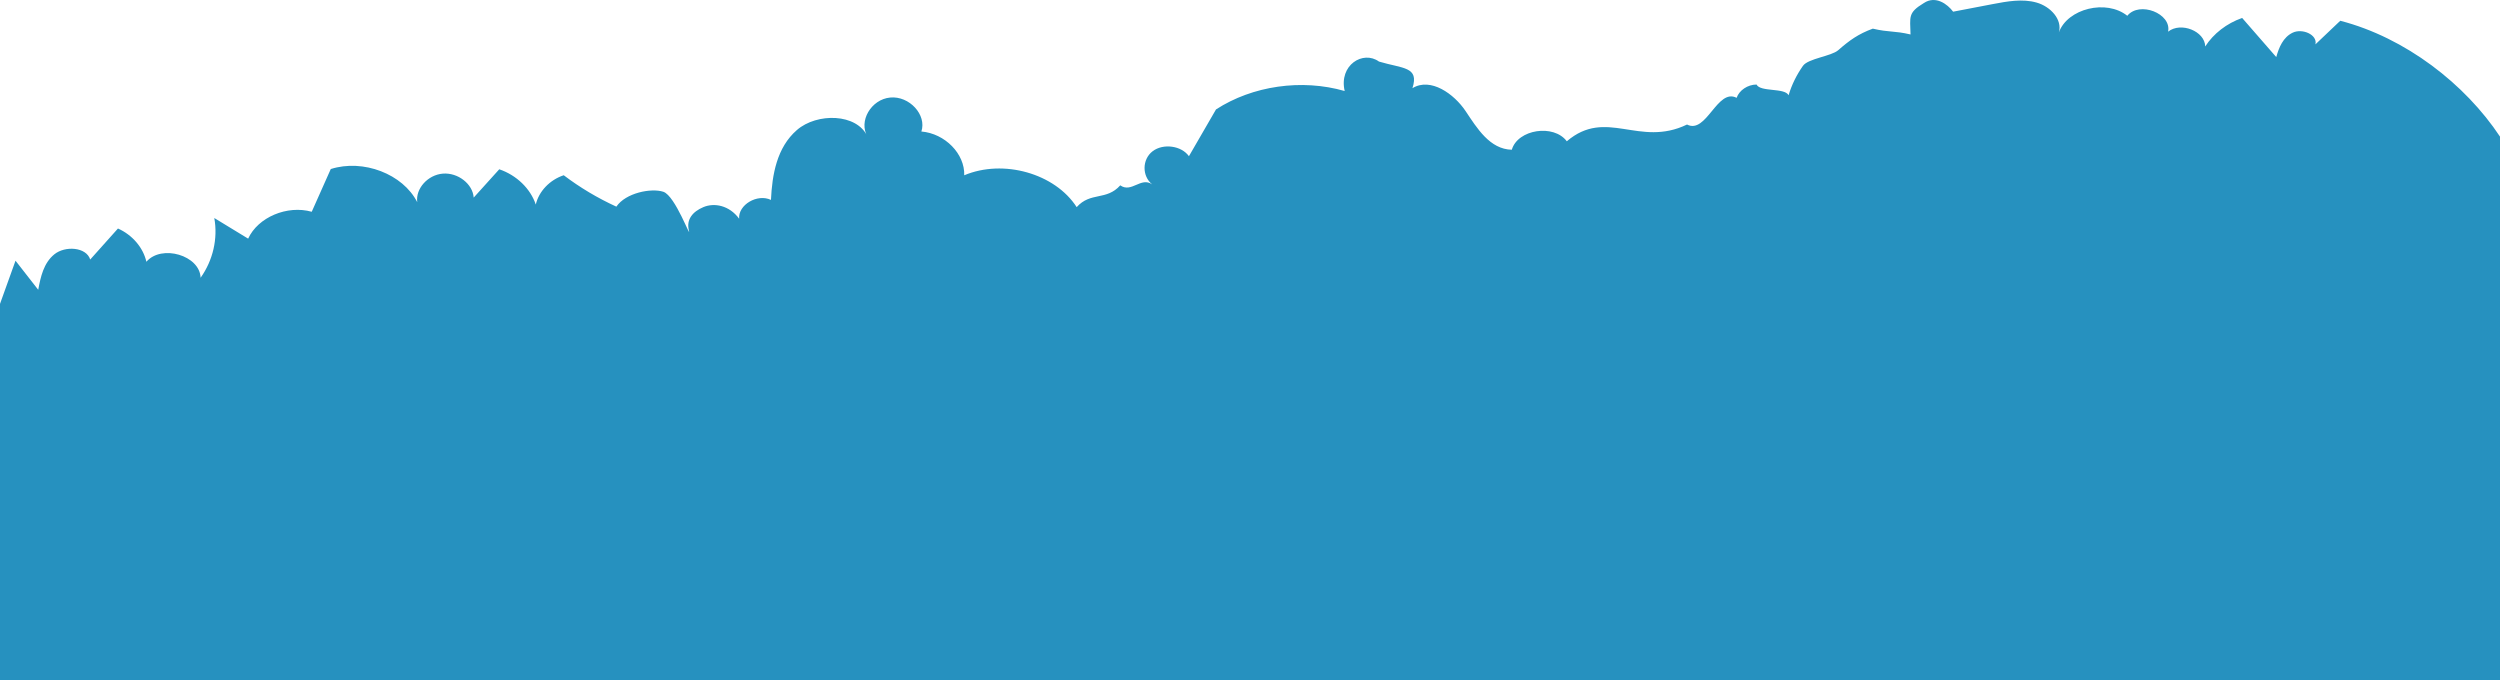
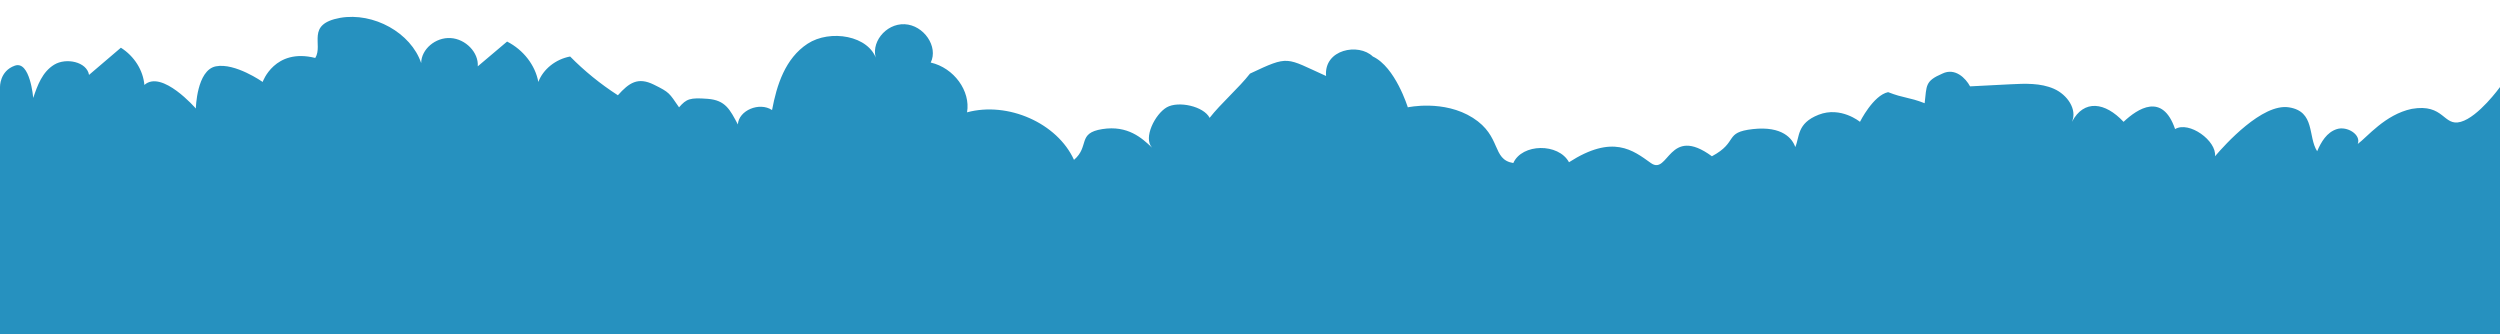
- <svg xmlns="http://www.w3.org/2000/svg" width="375" height="102" viewBox="0 0 375 102">
-   <path fill="#2691BF" fill-rule="evenodd" d="M375,20.493 C369.777,12.605 360.823,5.649 351.039,3.114 C349.796,4.294 348.555,5.474 347.314,6.654 C347.652,5.211 345.359,4.214 343.911,4.898 C342.463,5.582 341.834,7.13 341.439,8.563 C339.733,6.606 338.028,4.65 336.323,2.693 C334.014,3.501 332.025,5.036 330.783,6.97 C330.741,4.673 327.12,3.23 325.214,4.752 C325.775,2.027 320.904,0.129 319.094,2.367 C315.955,-0.146 310.144,1.268 308.828,4.864 C309.391,2.935 307.577,0.968 305.467,0.379 C303.357,-0.212 301.081,0.199 298.92,0.613 C296.936,0.993 294.952,1.374 292.968,1.753 C292.146,0.64 290.353,-0.722 288.59,0.45 C286.144,1.92 286.524,2.517 286.579,5.17 C284.043,4.577 283.458,4.891 280.923,4.297 C278.766,5.083 277.404,6.06 275.739,7.525 C274.697,8.442 271.217,8.77 270.44,9.88 C269.485,11.242 268.752,12.729 268.288,14.287 C267.714,13.132 264.054,13.835 263.48,12.68 C262.156,12.689 260.89,13.534 260.493,14.674 C257.577,13.169 255.969,20.185 253.054,18.679 C245.857,22.159 240.954,16.129 235.022,21.193 C233.063,18.563 227.657,19.393 226.772,22.461 C223.467,22.396 221.543,19.209 219.833,16.654 C218.122,14.1 214.6,11.551 211.866,13.228 C212.911,9.967 210.416,10.309 206.849,9.235 C204.454,7.505 200.8,9.768 201.703,13.654 C195.266,11.798 187.884,12.855 182.398,16.418 C181.045,18.757 179.692,21.095 178.339,23.433 C177.224,21.846 174.476,21.47 172.891,22.688 C171.305,23.906 171.276,26.416 172.834,27.663 C171.136,26.465 169.735,29 168.038,27.802 C165.958,30.136 163.582,28.737 161.502,31.071 C158.256,26.018 150.495,23.82 144.635,26.293 C144.741,23.077 141.754,20.026 138.206,19.726 C139.036,17.23 136.4,14.358 133.53,14.63 C130.659,14.903 128.743,18.207 130.13,20.493 C128.549,16.993 122.55,16.884 119.534,19.505 C116.517,22.125 115.819,26.211 115.645,29.987 C113.598,29.011 110.701,30.724 110.872,32.808 C109.391,30.794 107.138,30.377 105.499,31.071 C103.86,31.764 102.936,32.944 103.329,34.549 C103.722,36.154 101.311,29.358 99.497,28.766 C97.684,28.174 93.859,28.923 92.454,30.998 C89.634,29.707 86.979,28.123 84.559,26.286 C82.461,26.984 80.82,28.706 80.368,30.683 C79.568,28.289 77.482,26.274 74.889,25.392 C73.61,26.808 72.331,28.224 71.053,29.64 C70.919,27.595 68.688,25.861 66.428,26.044 C64.167,26.228 62.315,28.293 62.586,30.328 C60.44,26.096 54.478,23.81 49.616,25.355 C48.664,27.491 47.712,29.628 46.76,31.764 C43.082,30.729 38.696,32.582 37.222,35.796 C35.529,34.765 33.836,33.733 32.144,32.702 C32.702,35.781 31.955,39.039 30.089,41.665 C29.988,38.31 24.236,36.611 21.958,39.263 C21.473,37.133 19.854,35.239 17.695,34.276 C16.308,35.827 14.921,37.378 13.533,38.929 C12.939,37.045 9.772,36.836 8.156,38.144 C6.54,39.451 6.091,41.539 5.734,43.47 L2.327,39.105 C1.551,41.265 0.775,43.423 0,45.583 L0,102 L375,102 L375,20.493 Z" />
+ <svg xmlns="http://www.w3.org/2000/svg" width="375" height="50" viewBox="0 0 375 50">
+   <path fill="#2691BF" fill-rule="evenodd" d="M377.068,42.627 L369.283,-12.767 C369.283,-12.767 366.715,-7.887 364.185,-6.782 C361.655,-5.676 361.362,-9.205 356.632,-7.685 C352.773,-6.286 350.583,-2.537 349.341,-1.345 C349.68,-2.804 347.385,-3.81 345.936,-3.12 C344.487,-2.429 343.858,-0.864 343.462,0.583 C341.755,-1.394 342.374,-5.293 338.342,-5.348 C334.31,-5.403 329.638,1.511 328.395,3.465 C328.353,1.143 323.806,-1.279 321.898,0.259 C319.257,-4.964 315.905,-2.003 314.093,0.258 C310.952,-2.281 307.74,-2.297 306.423,1.336 C306.987,-0.613 305.172,-2.6 303.06,-3.196 C300.948,-3.792 298.671,-3.377 296.508,-2.959 C294.523,-2.575 292.537,-2.19 290.552,-1.807 C289.729,-2.932 287.934,-4.308 286.17,-3.124 C283.722,-1.639 284.103,-1.035 284.157,1.646 C281.619,1.046 281.034,1.363 278.497,0.764 C276.339,1.558 274.94,5.761 274.94,5.761 C274.94,5.761 271.772,3.819 268.661,5.564 C265.55,7.309 266.317,9.284 265.853,10.859 C265.278,9.691 263.518,7.969 259.195,9.071 C254.873,10.174 257.377,11.254 253.664,13.967 C246.56,10.145 247.657,17.768 244.739,16.246 C241.822,14.724 238.498,12.719 232.561,17.837 C230.601,15.179 225.191,16.018 224.305,19.118 C220.997,19.052 222.054,15.385 217.36,13.25 C212.666,11.115 207.471,13.045 207.471,13.045 C207.471,13.045 204.785,7.312 201.215,6.226 C198.818,4.478 193.773,6.17 194.677,10.097 C188.234,8.222 188.817,7.73 183.327,11.33 C181.972,13.693 179.608,16.383 178.254,18.746 C177.138,17.143 173.252,16.846 171.666,18.077 C170.079,19.308 168.767,23.114 170.325,24.375 C168.626,23.164 166.258,21.529 162.555,22.653 C158.853,23.777 161.066,25.459 158.984,27.818 C155.736,22.712 147.969,20.491 142.105,22.99 C142.211,19.74 139.222,16.657 135.671,16.354 C136.502,13.832 133.864,10.93 130.991,11.205 C128.118,11.481 126.201,14.82 127.589,17.13 C126.006,13.593 120.003,13.482 116.984,16.131 C113.966,18.779 113.267,22.907 113.093,26.723 C111.044,25.737 108.144,27.467 108.316,29.574 C106.833,27.539 105.978,26.229 103.304,26.399 C100.631,26.568 100.151,26.838 99.222,28.258 C97.442,26.335 97.54,26.249 95.005,25.413 C92.47,24.577 91.29,25.647 89.884,27.744 C87.062,26.44 84.405,24.839 81.983,22.983 C79.884,23.688 78.241,25.428 77.789,27.427 C76.988,25.007 74.9,22.971 72.305,22.079 C71.026,23.51 69.746,24.941 68.467,26.372 C68.332,24.305 66.1,22.553 63.838,22.739 C61.575,22.924 59.722,25.011 59.993,27.067 C57.846,22.791 51.879,20.481 47.013,22.042 C41.99,23.713 45.108,26.36 44.155,28.519 C37.897,27.848 36.841,33.181 36.841,33.181 C36.841,33.181 32.345,30.876 29.563,31.84 C26.781,32.803 27.471,38.524 27.471,38.524 C27.471,38.524 21.614,33.416 19.334,36.096 C18.849,33.944 17.228,32.03 15.068,31.056 C13.68,32.624 12.291,34.191 10.903,35.759 C10.308,33.855 7.138,33.644 5.521,34.965 C3.904,36.286 3.455,38.396 3.097,40.347 C3.097,40.347 1.846,34.818 -0.312,35.937 C-2.471,37.055 -2.068,39.423 -2.068,39.423 L5.717,94.817 L377.068,42.627 Z" transform="rotate(8 187.485 41.025)" />
</svg>
